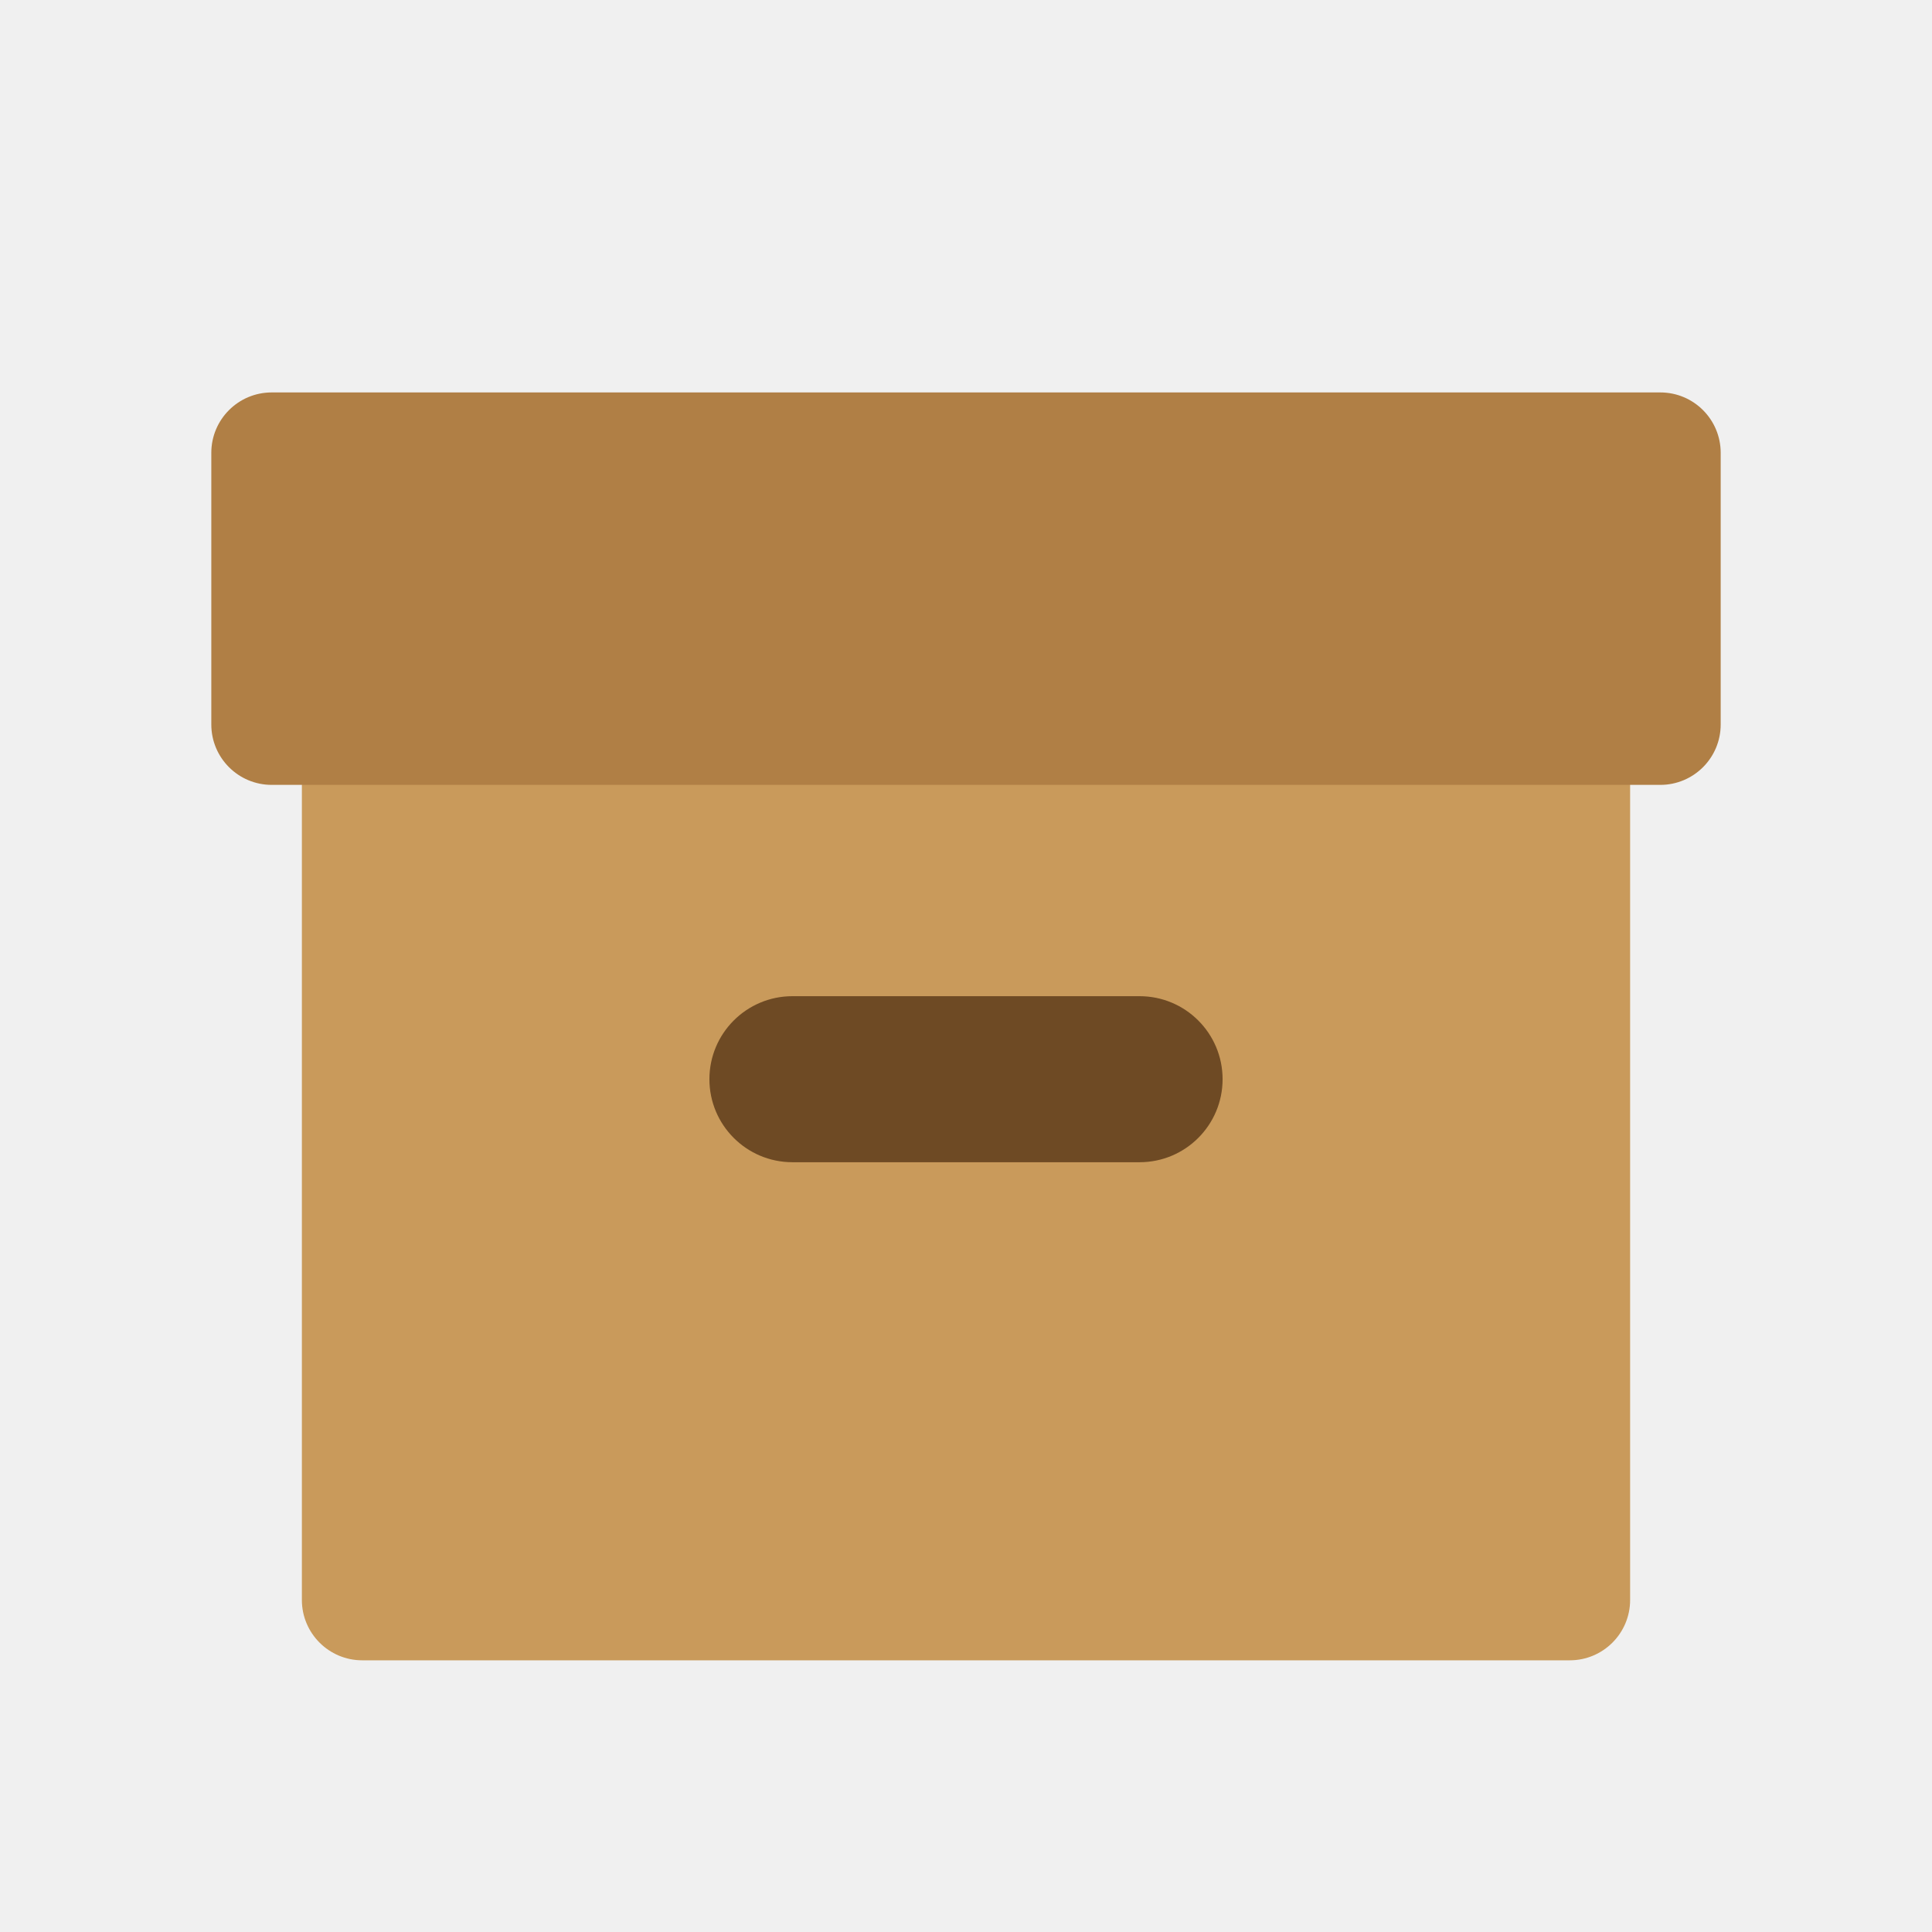
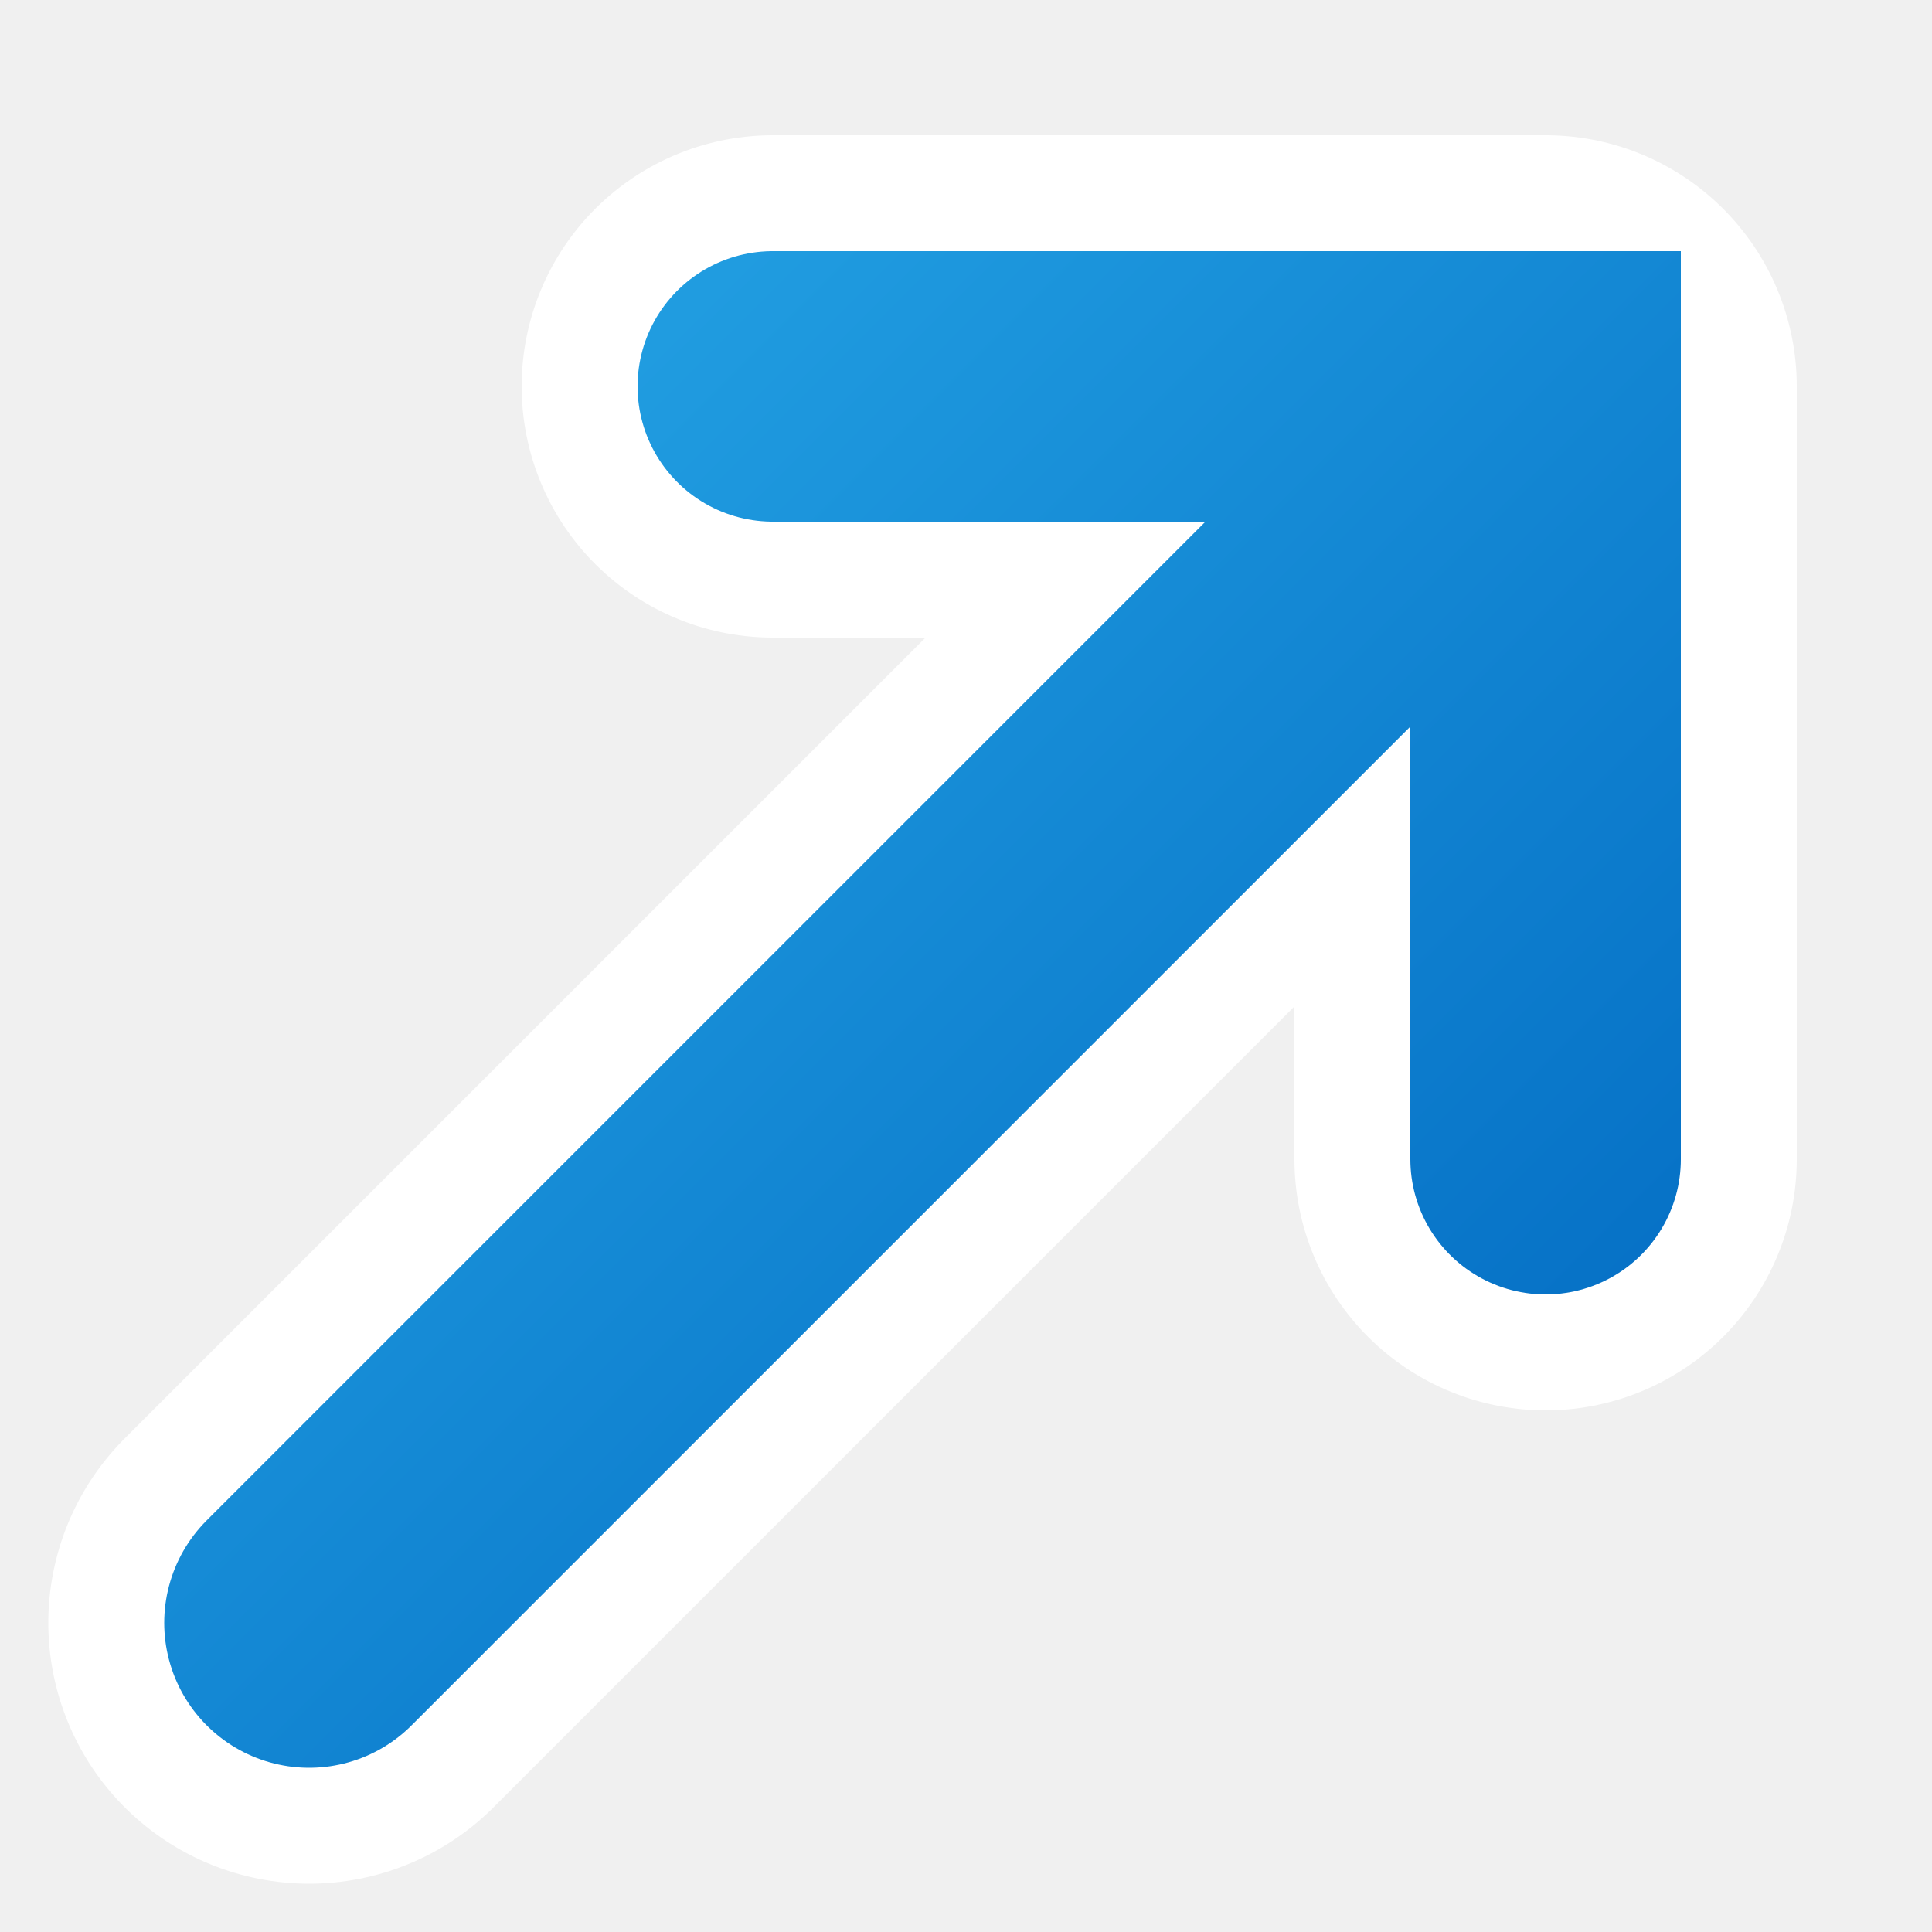
- <svg xmlns="http://www.w3.org/2000/svg" viewBox="0 0 256 256" width="256" height="256">
-   <rect x="40" y="96" width="176" height="124" rx="8" fill="#C99A5B" />
-   <rect x="28" y="52" width="200" height="52" rx="8" fill="#B07F45" />
-   <rect x="94" y="132" width="68" height="22" rx="11" fill="#6E4A24" />
+ <svg xmlns="http://www.w3.org/2000/svg" viewBox="0 0 100 100" width="256" height="256">
+   <defs>
+     <linearGradient id="blue" gradientUnits="userSpaceOnUse" x1="14" y1="14" x2="88" y2="88">
+       <stop offset="0" stop-color="#26A6E6" />
+       <stop offset="1" stop-color="#0067C0" />
+     </linearGradient>
+   </defs>
+   <g fill="none" stroke="#FFFFFF" stroke-linecap="round" stroke-linejoin="round">
+     <path d="M16 84 L78 22" stroke-width="27" />
+     <path d="M40 20 H80 V60" stroke-width="26" />
+   </g>
+   <g fill="none" stroke="url(#blue)" stroke-linecap="round" stroke-linejoin="miter">
+     <path d="M16 84 L78 22" stroke-width="15" />
+     <path d="M40 20 H80 V60" stroke-width="14" />
+   </g>
</svg>
